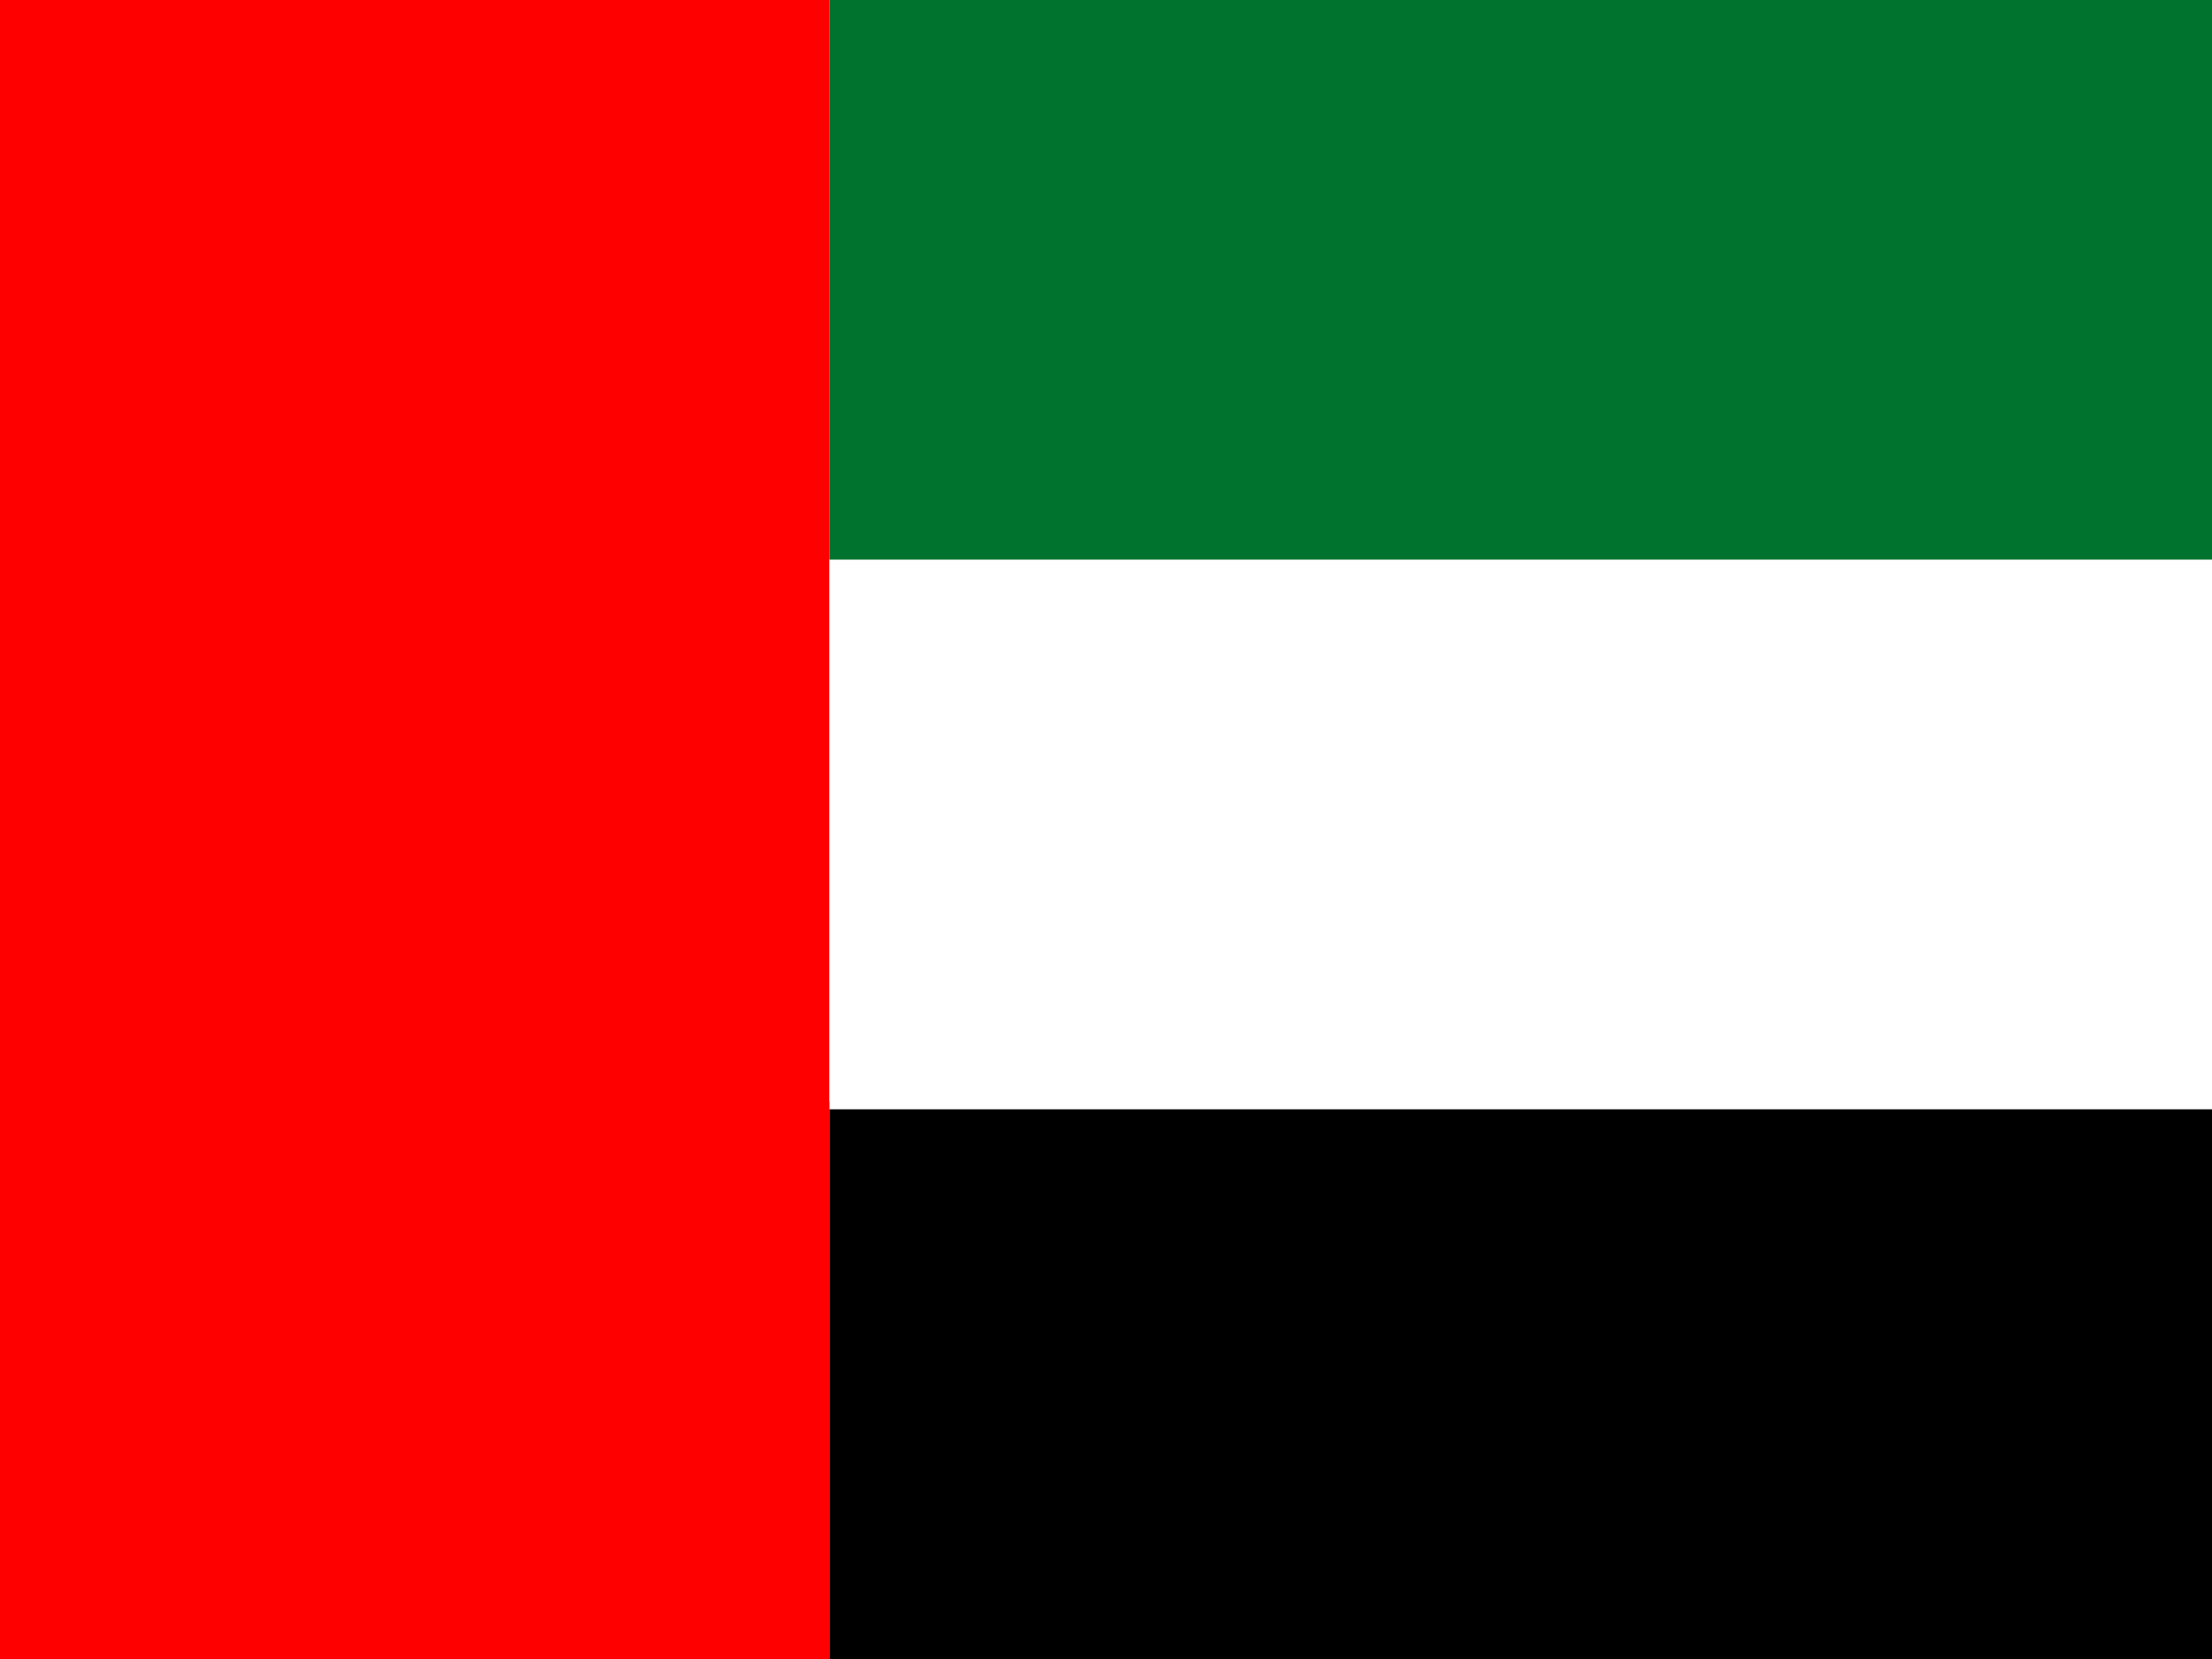
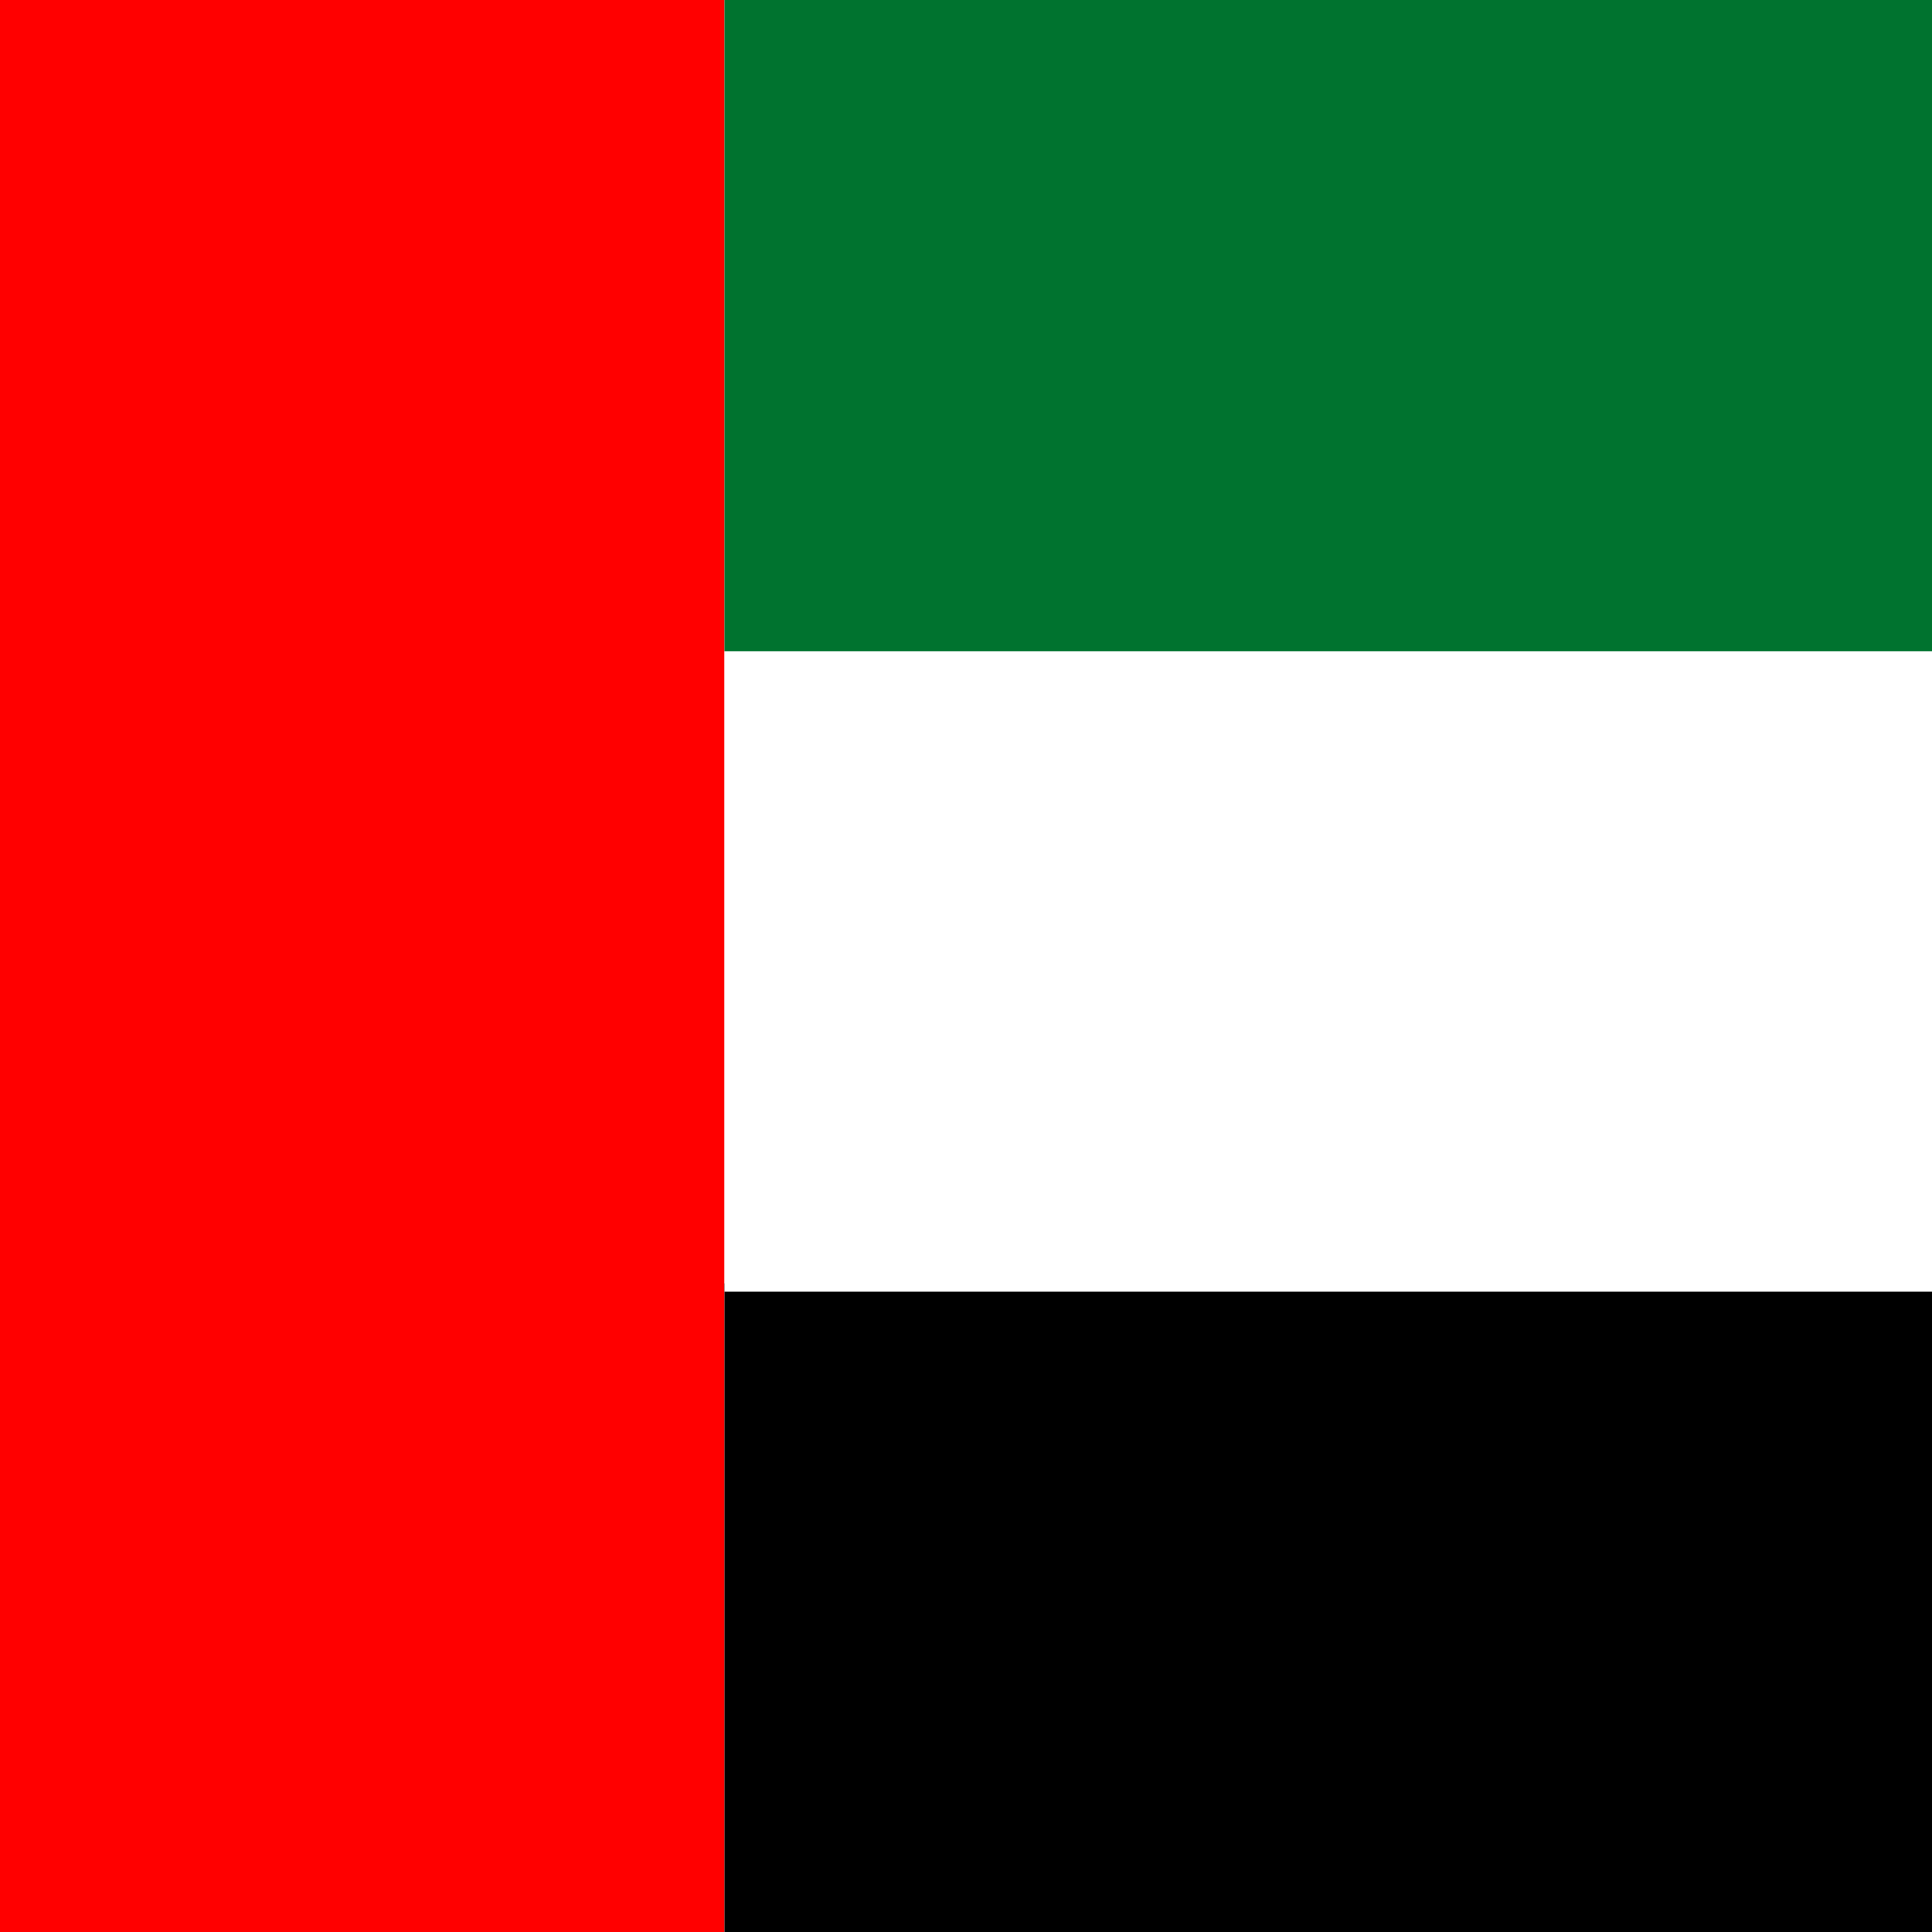
- <svg xmlns="http://www.w3.org/2000/svg" viewBox="0 0 512 512" height="480" width="640">
-   <g clip-path="url(#a)" fill-rule="evenodd" transform="matrix(1.3333 0 0 1 -85.333 0)">
+ <svg xmlns="http://www.w3.org/2000/svg" height="512" width="512">
+   <g fill-rule="evenodd" clip-path="url(#a)">
    <path fill="red" d="M0 0h192v512H0z" />
    <path d="M192 340.06h576V512H192z" />
    <path fill="#fff" d="M192 172.7h576v169.65H192z" />
    <path fill="#00732f" d="M192 0h576v172.7H192z" />
  </g>
</svg>
